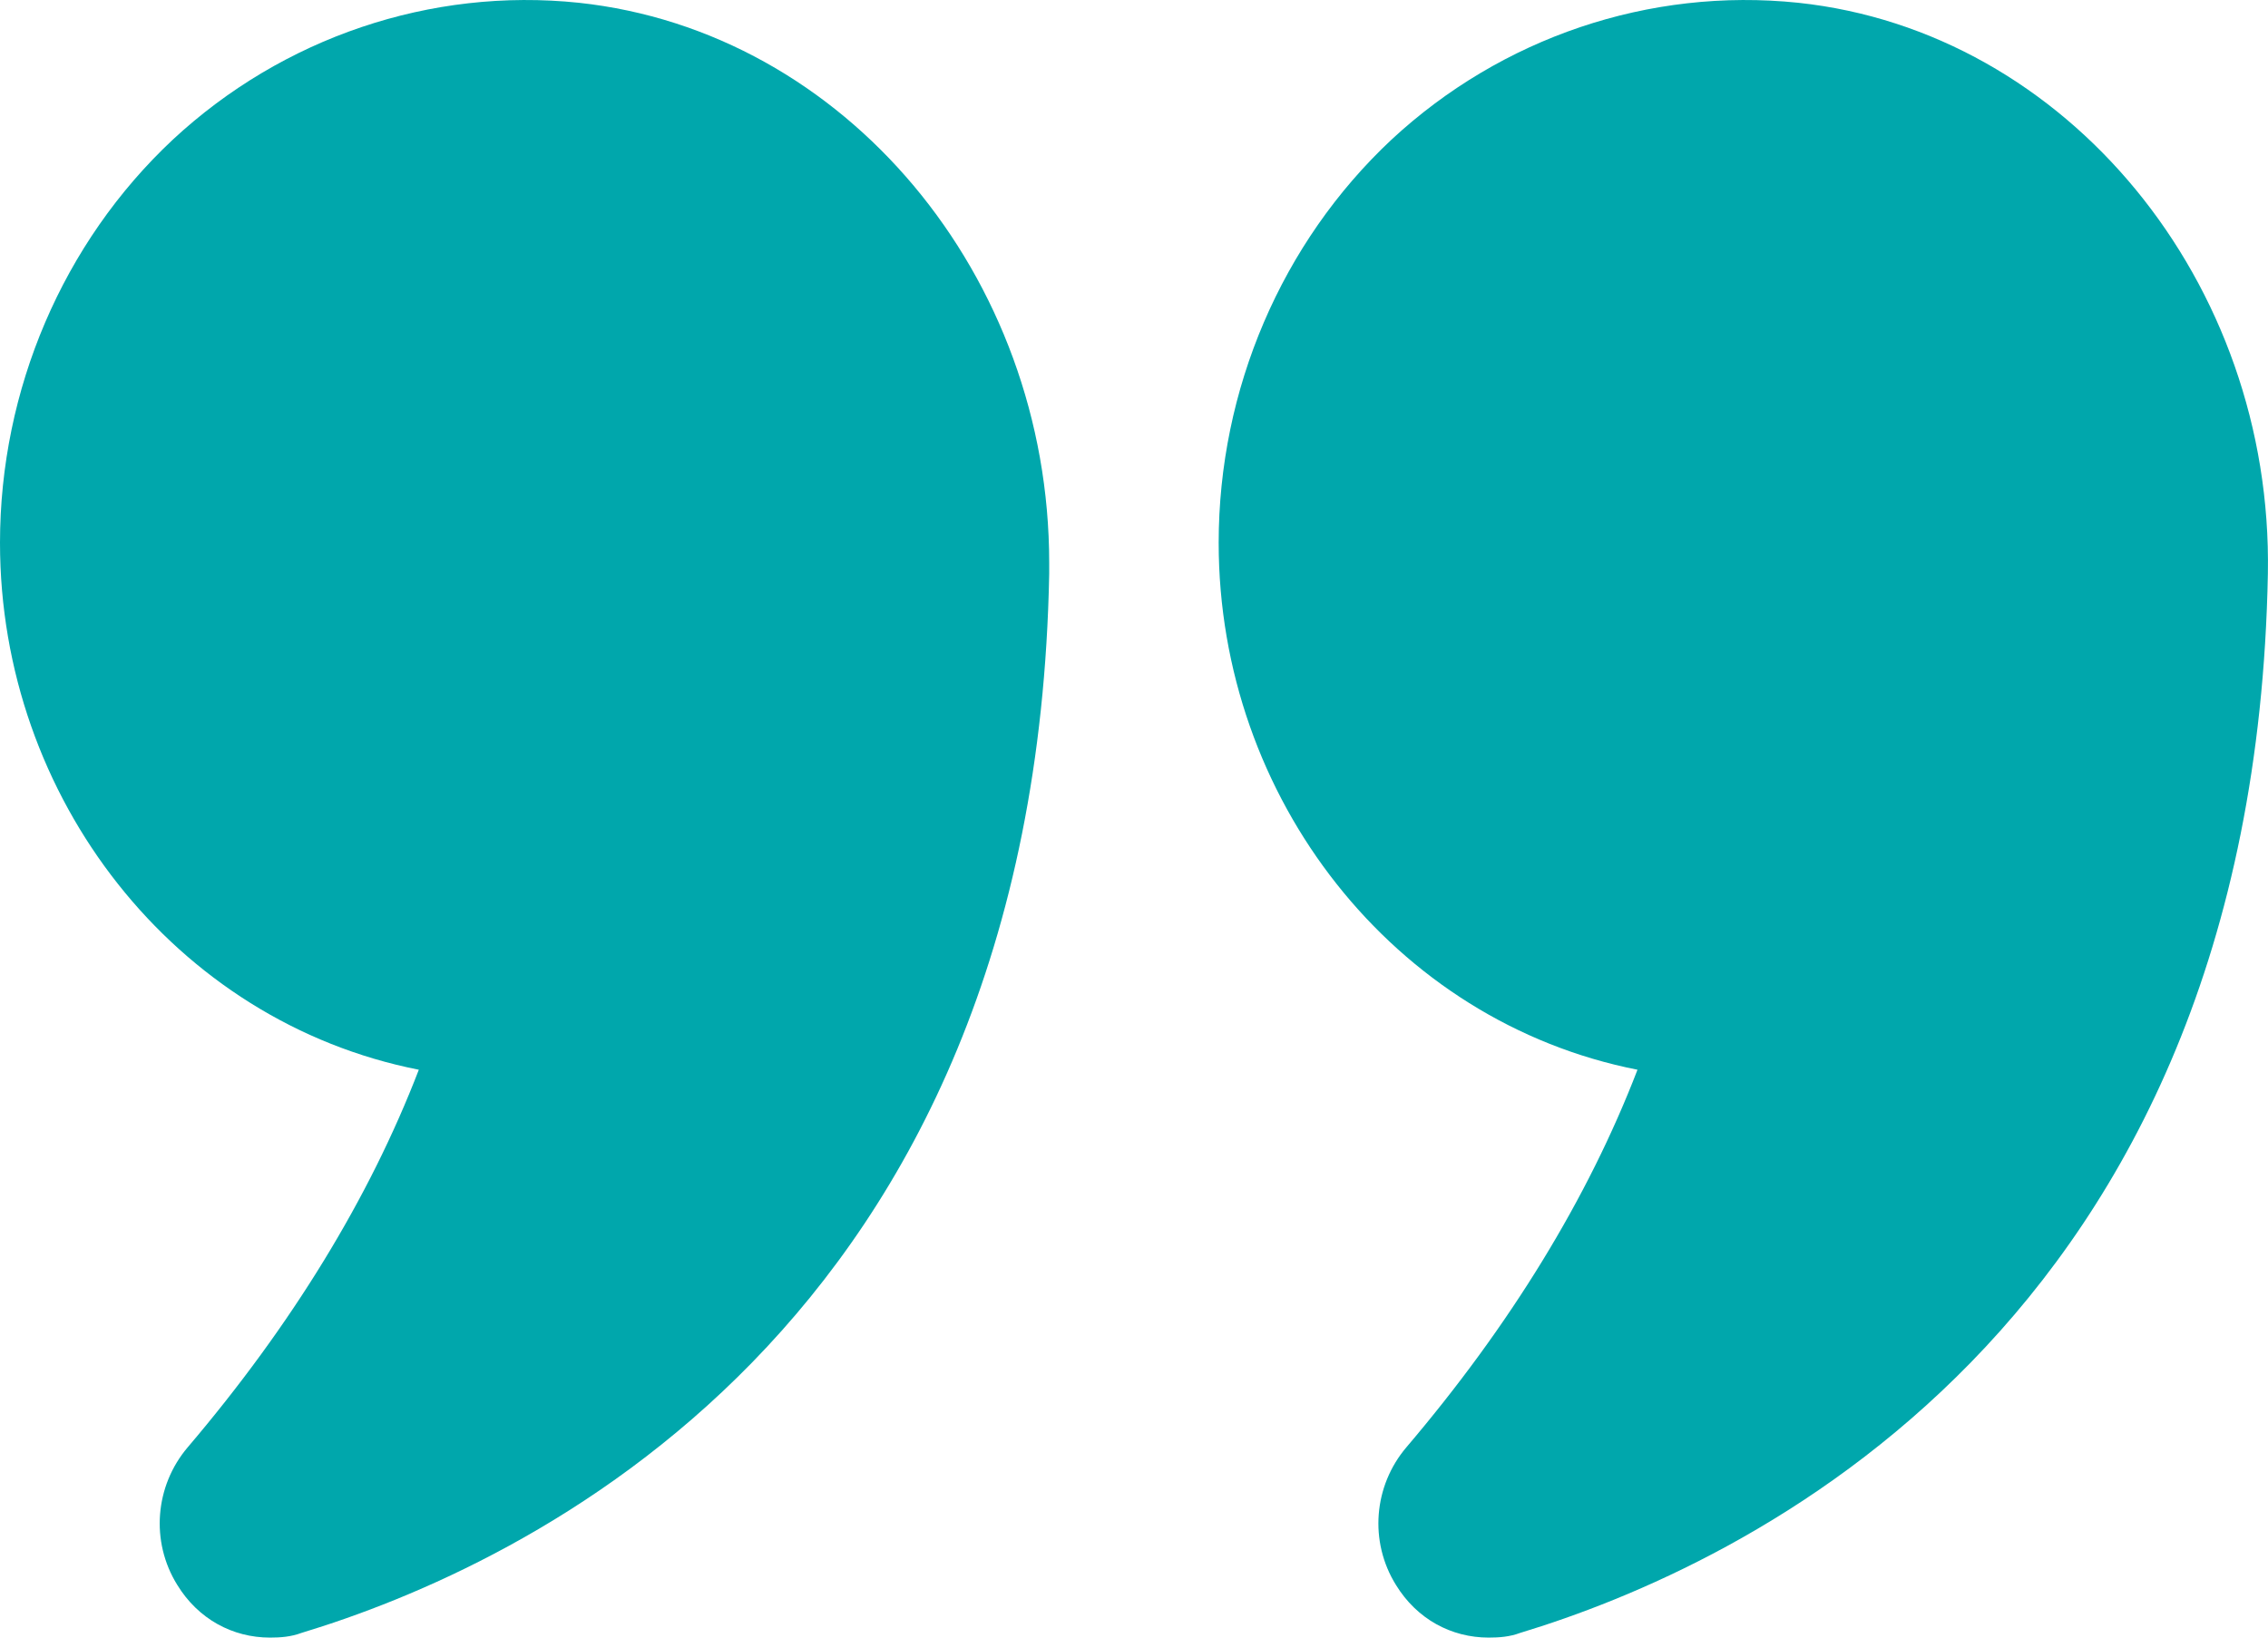
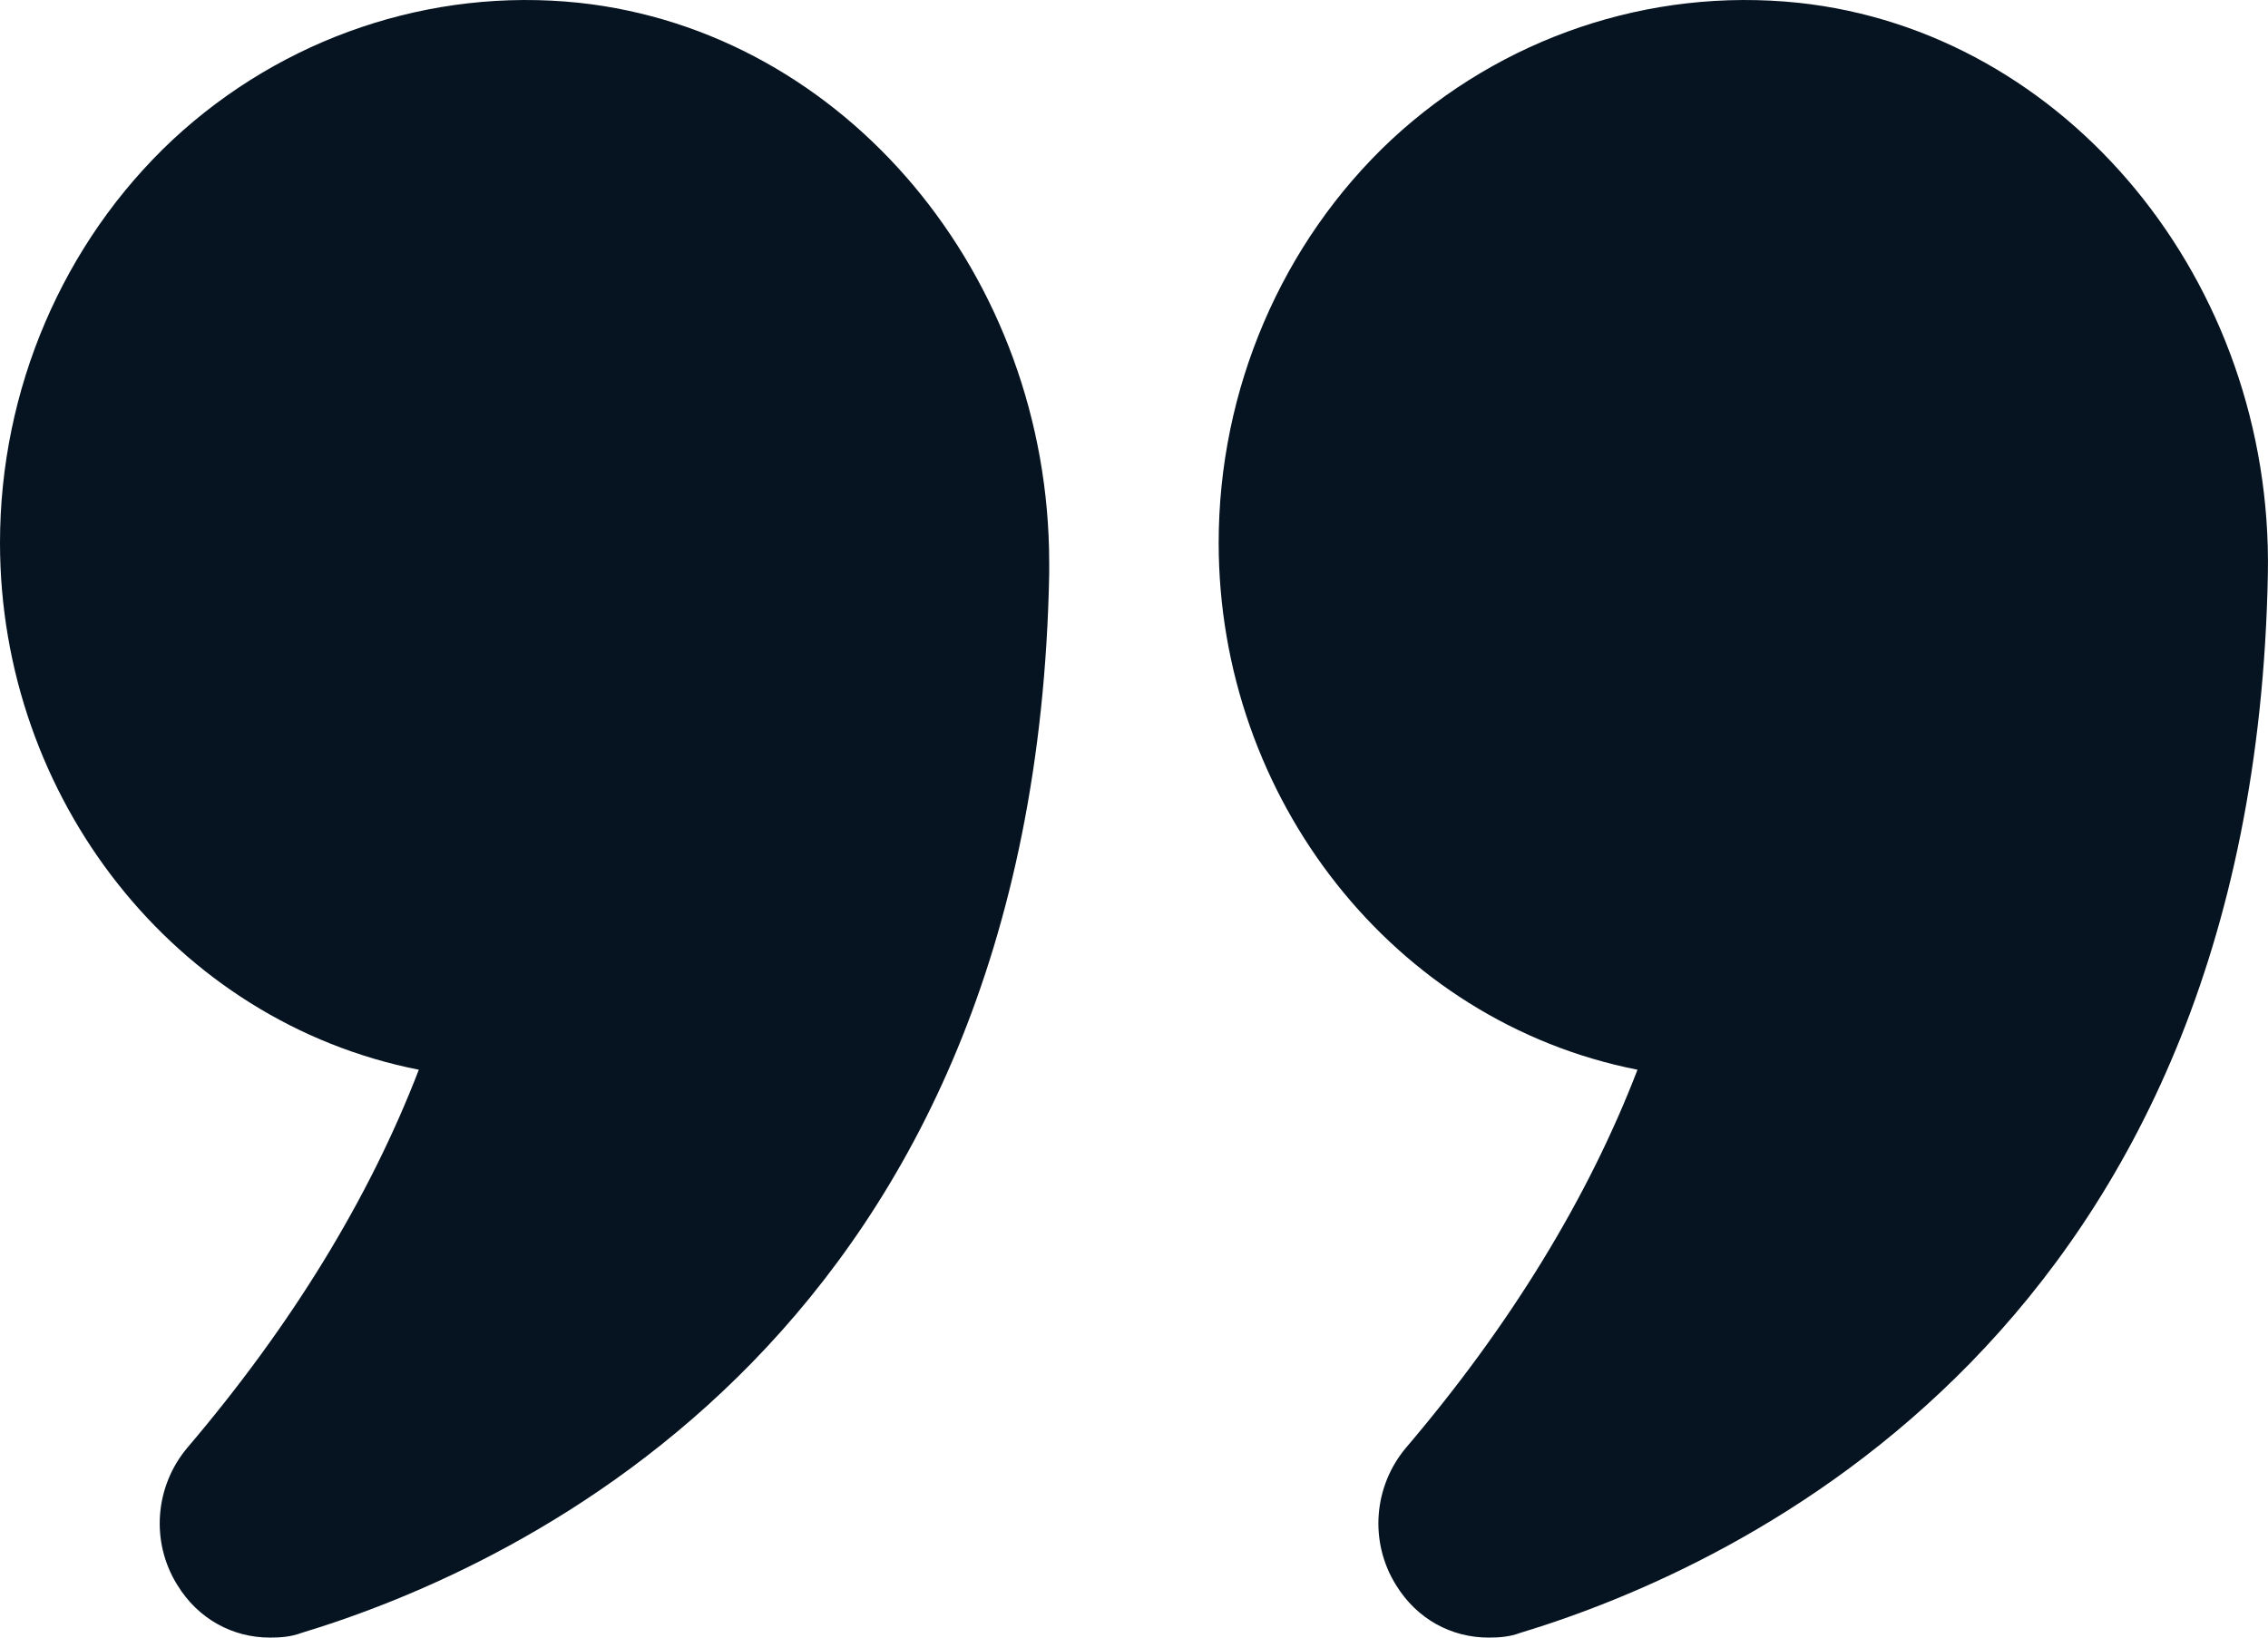
- <svg xmlns="http://www.w3.org/2000/svg" width="18" height="13" viewBox="0 0 18 13" fill="none">
-   <path d="M12.996 8.492C12.604 9.511 11.987 10.519 11.162 11.489C10.901 11.796 10.865 12.238 11.079 12.582C11.245 12.853 11.518 13 11.815 13C11.898 13 11.981 12.994 12.064 12.963C13.809 12.435 17.886 10.562 17.999 4.555C18.041 2.239 16.403 0.249 14.272 0.022C13.091 -0.101 11.916 0.298 11.043 1.109C10.171 1.926 9.672 3.093 9.672 4.309C9.672 6.336 11.061 8.111 12.996 8.492Z" fill="#00A7AC" />
-   <path d="M4.594 0.022C3.419 -0.101 2.243 0.298 1.371 1.109C0.499 1.926 0 3.093 0 4.309C0 6.336 1.389 8.111 3.324 8.492C2.932 9.511 2.315 10.519 1.49 11.489C1.229 11.796 1.193 12.238 1.407 12.582C1.573 12.853 1.846 13 2.143 13C2.226 13 2.309 12.994 2.392 12.963C4.137 12.435 8.214 10.562 8.327 4.555V4.469C8.327 2.19 6.707 0.249 4.594 0.022Z" fill="#00A7AC" />
+ <svg xmlns="http://www.w3.org/2000/svg" width="18" height="13" viewBox="0 0 18 13" fill="#FFFF00">
+   <path d="M12.996 8.492C12.604 9.511 11.987 10.519 11.162 11.489C10.901 11.796 10.865 12.238 11.079 12.582C11.245 12.853 11.518 13 11.815 13C11.898 13 11.981 12.994 12.064 12.963C13.809 12.435 17.886 10.562 17.999 4.555C18.041 2.239 16.403 0.249 14.272 0.022C13.091 -0.101 11.916 0.298 11.043 1.109C10.171 1.926 9.672 3.093 9.672 4.309C9.672 6.336 11.061 8.111 12.996 8.492Z" fill="#061421" />
+   <path d="M4.594 0.022C3.419 -0.101 2.243 0.298 1.371 1.109C0.499 1.926 0 3.093 0 4.309C0 6.336 1.389 8.111 3.324 8.492C2.932 9.511 2.315 10.519 1.49 11.489C1.229 11.796 1.193 12.238 1.407 12.582C1.573 12.853 1.846 13 2.143 13C2.226 13 2.309 12.994 2.392 12.963C4.137 12.435 8.214 10.562 8.327 4.555V4.469C8.327 2.19 6.707 0.249 4.594 0.022Z" fill="#061421" />
</svg>
